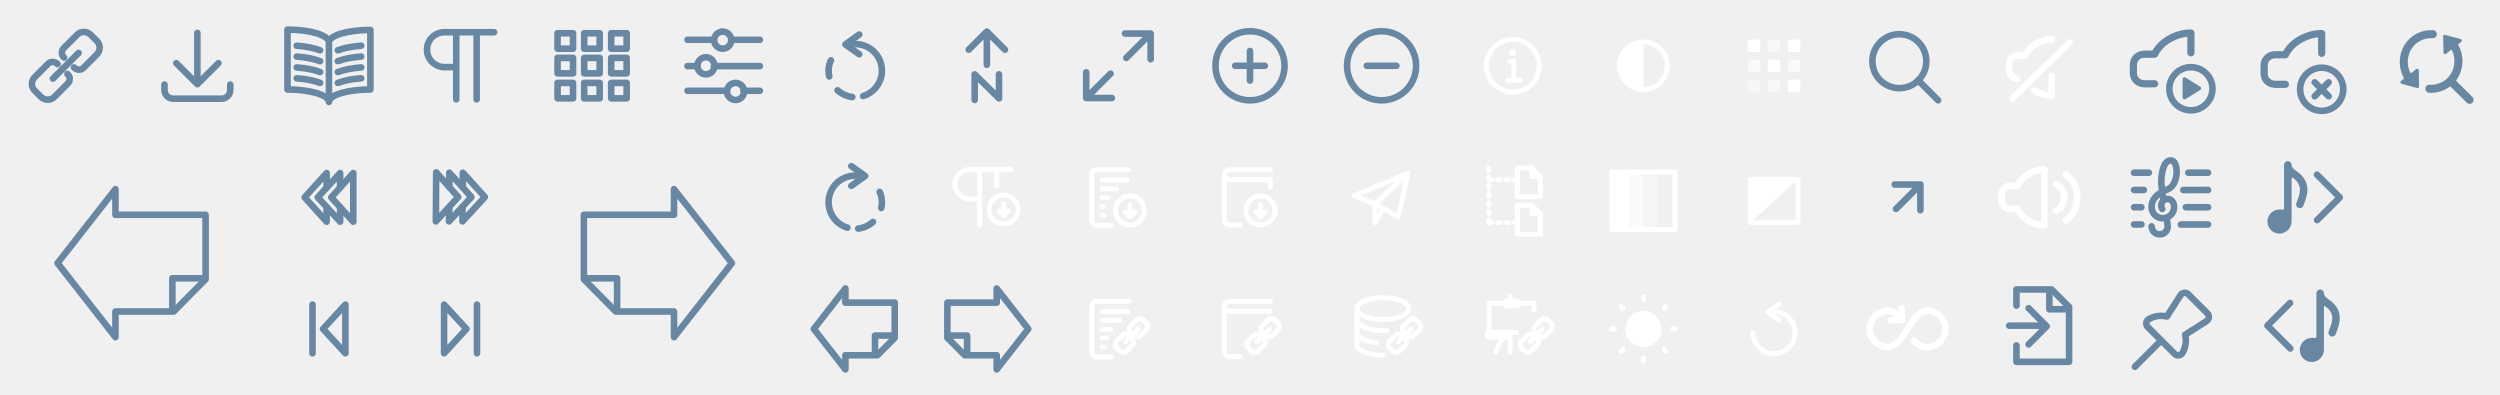
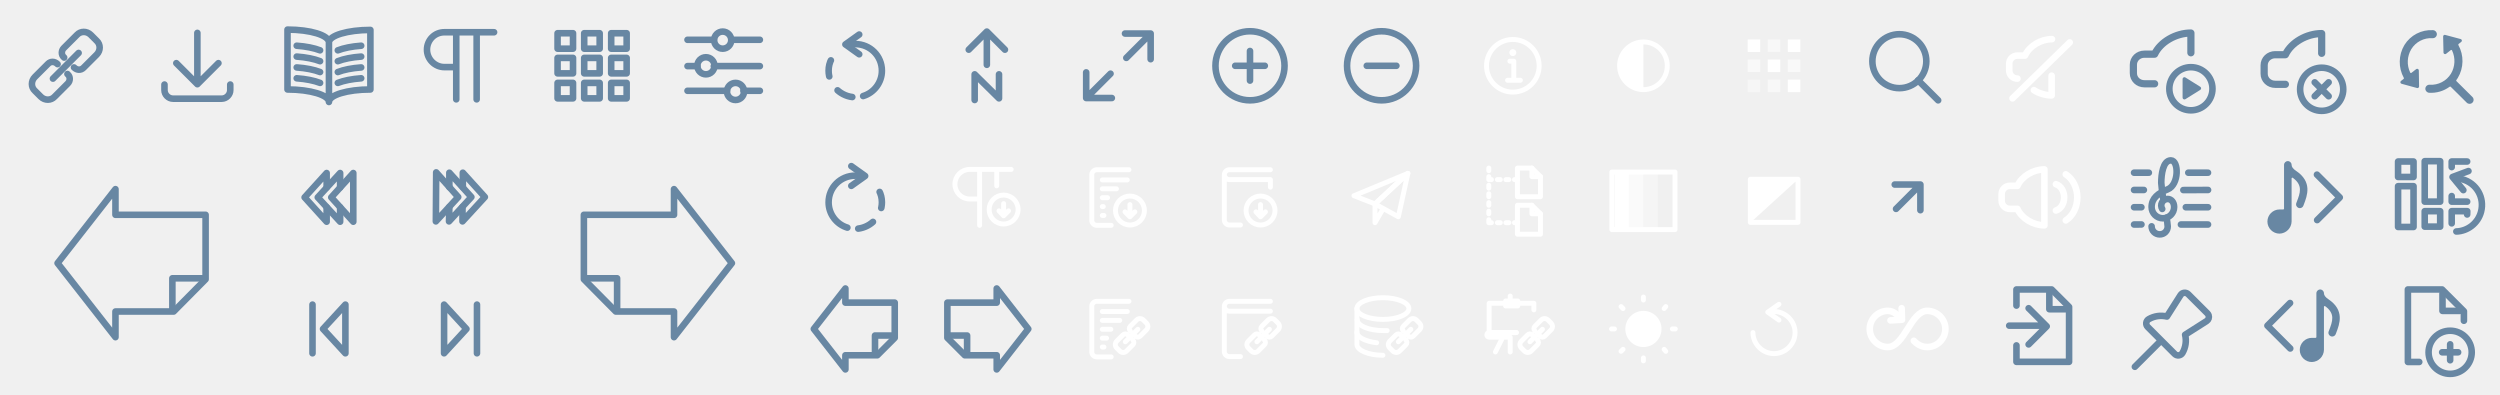
<svg xmlns="http://www.w3.org/2000/svg" xml:space="preserve" style="fill-rule:evenodd;clip-rule:evenodd;stroke-linecap:round;stroke-linejoin:round;stroke-miterlimit:10" viewBox="0 0 760 120">
  <path d="M22.5 20.5c.9.9 2.1.9 2.9.1l4-4c1.2-1.2 1.2-3.1 0-4.2l-1.8-1.8c-1.2-1.2-3.1-1.2-4.2 0l-4 4c-.8.8-.8 2.1 0 2.8l.1.1m-2 2c-.9-.9-2.1-.9-2.9-.1l-4 4c-1.2 1.2-1.2 3.1 0 4.2l1.8 1.8c1.2 1.2 3.1 1.2 4.2 0l4-4c.8-.8.8-2.1 0-2.8l-.1-.1m-4.4 1.4 7.8-7.8" style="fill:none;fill-rule:nonzero;stroke:#6887a3;stroke-width:2px" />
  <circle cx="219.7" cy="12.2" r="2.6" style="fill:none;stroke:#6887a3;stroke-width:2px" />
  <path d="M222.5 12.1h8.5m-22 0h8" style="fill:none;fill-rule:nonzero;stroke:#6887a3;stroke-width:2px" />
  <circle cx="214.6" cy="20" r="2.6" style="fill:none;stroke:#6887a3;stroke-width:2px" />
  <path d="M217 20.1h14m-22 0h3" style="fill:none;fill-rule:nonzero;stroke:#6887a3;stroke-width:2px" />
  <circle cx="223.6" cy="27.8" r="2.6" style="fill:none;stroke:#6887a3;stroke-width:2px" />
  <path d="M226 27.6h5m-22 0h12" style="fill:none;fill-rule:nonzero;stroke:#6887a3;stroke-width:2px" />
  <path d="M468.2 102.2c.4.4 1 .4 1.4 0l1.9-1.9c.6-.6.6-1.5 0-2.1l-.9-.9c-.6-.6-1.5-.6-2.1 0l-1.9 1.9c-.4.4-.4 1 0 1.4m-.8 1.2c-.4-.4-1-.4-1.4 0l-1.9 1.9c-.6.6-.6 1.5 0 2.1l.9.9c.6.6 1.5.6 2.1 0l1.9-1.9c.4-.4.4-1 0-1.4m-2.3.5 3.8-3.8M345.2 102.2c.4.4 1 .4 1.4 0l1.9-1.9c.6-.6.6-1.5 0-2.1l-.9-.9c-.6-.6-1.5-.6-2.1 0l-1.9 1.9c-.4.4-.4 1 0 1.4m-.8 1.2c-.4-.4-1-.4-1.4 0l-1.9 1.9c-.6.6-.6 1.5 0 2.1l.9.9c.6.6 1.5.6 2.1 0l1.9-1.9c.4-.4.4-1 0-1.4m-2.3.5 3.8-3.8" style="fill:none;fill-rule:nonzero;stroke:#fff;stroke-width:1.5px;stroke-miterlimit:4" />
  <path d="M259.1 29.5c-4-.5-7.2-3.9-7.2-8q0-1.95.9-3.6" style="fill:none;fill-rule:nonzero;stroke:#6887a3;stroke-width:2px;stroke-miterlimit:4;stroke-dasharray:5,5" />
  <path d="M259.1 13.4h.9c4.5 0 8.1 3.6 8.1 8.1 0 3.6-2.4 6.7-5.7 7.7" style="fill:none;fill-rule:nonzero;stroke:#6887a3;stroke-width:2px" />
  <path d="m261.2 10.5-4.2 3 4.2 3" style="fill:none;fill-rule:nonzero;stroke:#6887a3;stroke-width:2px" />
  <path d="M260.9 69.5c4-.5 7.2-3.9 7.2-8q0-1.95-.9-3.6" style="fill:none;fill-rule:nonzero;stroke:#6887a3;stroke-width:2px;stroke-miterlimit:4;stroke-dasharray:5,5" />
  <path d="M260.9 53.4h-.9c-4.5 0-8.1 3.6-8.1 8.1 0 3.6 2.4 6.7 5.7 7.7" style="fill:none;fill-rule:nonzero;stroke:#6887a3;stroke-width:2px" />
  <circle cx="380" cy="20" r="10.5" style="fill:none;stroke:#6887a3;stroke-width:2px" />
  <path d="M375.5 20h9m-4.5 4.5v-9" style="fill:none;fill-rule:nonzero;stroke:#6887a3;stroke-width:2px" />
+   <path d="M375.5 20h9m-4.5 4.5v-9" style="fill:none;fill-rule:nonzero;stroke:#6887a3;stroke-width:3.71px" transform="matrix(.53863 0 0 .53863 540.166 96.323)" />
+   <path d="M21.465 28.5a6.558 6.558 0 1 0 0-13.116 6.558 6.558 0 0 0 0 13.116" style="fill:none;fill-rule:nonzero;stroke:#6887a3;stroke-width:2px;stroke-miterlimit:4" transform="translate(723.383 85.154)" />
  <circle cx="420" cy="20" r="10.5" style="fill:none;stroke:#6887a3;stroke-width:2px" />
-   <path d="M415.5 20h9M144.9 9.8v20.4m-6.2-20.4v20.4m11.5-20.4h-15.1c-3 0-5.3 2.4-5.3 5.3s2.4 5.3 5.3 5.3h3.6M70 25.7v1.7c0 1.4-1.2 2.6-2.6 2.6H52.6c-1.4 0-2.6-1.2-2.6-2.6v-1.7m10-.1V10m6.4 9.2L60 25.6l-6.4-6.4m46.4-6.3c0-2.1 5.7-3.8 12.6-3.8v18.1c-7 0-12.6 1.7-12.6 3.8 0-2.1-5.7-3.8-12.6-3.8V9c6.9 0 12.6 1.7 12.6 3.9m0 0v17.9m-2.7-15.5c-1.8-.7-4.3-1.2-7.1-1.4m7.1 4.7c-1.8-.7-4.3-1.2-7.1-1.4m7.1 4.7c-1.8-.7-4.3-1.2-7.1-1.4m7.1 4.7c-1.8-.7-4.3-1.2-7.1-1.4m12.5-8.5c1.8-.7 4.3-1.2 7.1-1.4m-7.1 4.7c1.8-.7 4.3-1.2 7.1-1.4m-7.1 4.7c1.8-.7 4.3-1.2 7.1-1.4m-7.1 4.7c1.8-.7 4.3-1.2 7.1-1.4m59.7-13.7h4.7v4.7h-4.7zm8.1 0h4.7v4.7h-4.7zm8.2 0h4.7v4.7h-4.7zm-16.3 7.5h4.7v4.7h-4.7zm8.1 0h4.7v4.7h-4.7zm8.2 0h4.7v4.7h-4.7zm-16.3 7.6h4.7v4.7h-4.7zm8.1 0h4.7v4.7h-4.7zm8.2 0h4.7v4.7h-4.7zM62.5 65.3v19.6l-9.7 9.8H35.1v7.8L17.5 80l17.6-22.5v7.8z" style="fill:none;fill-rule:nonzero;stroke:#6887a3;stroke-width:2px" />
+   <path d="M415.5 20h9M144.9 9.8v20.4m-6.2-20.4v20.4m11.5-20.4h-15.1c-3 0-5.3 2.4-5.3 5.3s2.4 5.3 5.3 5.3h3.6M70 25.7v1.7c0 1.4-1.2 2.6-2.6 2.6H52.6c-1.4 0-2.6-1.2-2.6-2.6v-1.7m10-.1V10m6.4 9.2L60 25.6l-6.4-6.4m46.4-6.3c0-2.1 5.7-3.8 12.6-3.8v18.1c-7 0-12.6 1.7-12.6 3.8 0-2.1-5.7-3.8-12.6-3.8V9c6.9 0 12.6 1.7 12.6 3.9m0 0v17.9m-2.7-15.5c-1.8-.7-4.3-1.2-7.1-1.4m7.1 4.7c-1.8-.7-4.3-1.2-7.1-1.4m7.1 4.7c-1.8-.7-4.3-1.2-7.1-1.4m7.1 4.7c-1.8-.7-4.3-1.2-7.1-1.4m12.5-8.5c1.8-.7 4.3-1.2 7.1-1.4m-7.1 4.7c1.8-.7 4.3-1.2 7.1-1.4m-7.1 4.7c1.8-.7 4.3-1.2 7.1-1.4m-7.1 4.7c1.8-.7 4.3-1.2 7.1-1.4m59.7-13.7h4.7v4.7h-4.7zm8.1 0h4.7v4.7h-4.7zm8.2 0h4.7v4.7h-4.7zm-16.3 7.5h4.7v4.7h-4.7zm8.1 0h4.7v4.7h-4.7zm8.2 0h4.7v4.7h-4.7zm-16.3 7.6h4.7v4.7h-4.7zm8.1 0h4.7v4.7h-4.7zm8.2 0h4.7v4.7h-4.7z" style="fill:none;fill-rule:nonzero;stroke:#6887a3;stroke-width:2px" />
+   <path d="M169.5 10.1h4.7v4.7h-4.7zm16.3 1.7v-1.7h4.7m-21 7.5h4.7V30h-4.7zm8.1-7.6h4.7v12.3h-4.7zm12.9 12.3h-4.7v-1.7m-8.2 4.6h4.7v4.7h-4.7zm8.2 3.7v-3.7h4.728l-.028 1" style="fill:none;fill-rule:nonzero;stroke:#6887a3;stroke-width:2px" transform="translate(559.515 39)" />
+   <path d="M259.1 13.4h.9c4.5 0 8.1 3.6 8.1 8.1 0 3.6-2.4 6.7-5.7 7.7" style="fill:none;fill-rule:nonzero;stroke:#6887a3;stroke-width:2px" transform="rotate(15 348.192 1889.207)" />
+   <path d="m261.2 10.5-4.2 3 4.2 3" style="fill:none;fill-rule:nonzero;stroke:#6887a3;stroke-width:2px" transform="rotate(15 348.192 1889.207)" />
+   <path d="M62.5 65.3v19.6l-9.7 9.8H35.1v7.8L17.5 80l17.6-22.5v7.8z" style="fill:none;fill-rule:nonzero;stroke:#6887a3;stroke-width:2px" />
  <path d="M52.4 94.2v-9.6H62M103.4 63v4.4L96.6 60l6.8-7.4V57" style="fill:none;fill-rule:nonzero;stroke:#6887a3;stroke-width:2px" />
  <path d="M107.4 52.6v14.8l-6.7-7.4zM99.3 63v4.4L92.6 60l6.7-7.4V57M105 92.6v14.8l-6.8-7.4zm-10 0v14.8M177.5 65.3v19.6l9.7 9.8h17.7v7.8L222.5 80l-17.6-22.5v7.8z" style="fill:none;fill-rule:nonzero;stroke:#6887a3;stroke-width:2px" />
  <path d="M187.6 94.2v-9.6H178M136.6 62.9l-.1 4.4 6.8-7.4-6.7-7.4v4.4" style="fill:none;fill-rule:nonzero;stroke:#6887a3;stroke-width:2px" />
  <path d="m132.6 52.4-.1 14.9 6.8-7.4zm8 10.5v4.4l6.8-7.4-6.7-7.4v4.4M135 92.6v14.8l6.8-7.4zm10 0v14.8" style="fill:none;fill-rule:nonzero;stroke:#6887a3;stroke-width:2px" />
  <path d="M377.1 68.4h-3.4c-.8 0-1.5-.7-1.5-1.5V53.4m14-1.8h-12.5c-.8 0-1.5.7-1.5 1.5s.7 1.5 1.5 1.5h12.5v2.3" style="fill:none;fill-rule:nonzero;stroke:#fff;stroke-width:1.5px;stroke-miterlimit:4" />
  <circle cx="383.2" cy="64" r="4.4" style="fill:none;stroke:#fff;stroke-width:1.5px;stroke-miterlimit:4" />
  <path d="M383.2 65.9v-3.7m-1.4 2.2 1.4 1.5 1.5-1.5M343.2 51.6h-9.8c-.8 0-1.5.7-1.5 1.5V67c0 .8.7 1.5 1.5 1.5h4.4" style="fill:none;fill-rule:nonzero;stroke:#fff;stroke-width:1.5px;stroke-miterlimit:4" />
  <circle cx="343.5" cy="64" r="4.4" style="fill:none;stroke:#fff;stroke-width:1.5px;stroke-miterlimit:4" />
  <path d="M343.5 65.9v-3.7m-1.5 2.2 1.5 1.5 1.5-1.5m-9.9 1.1h.5m-.5-10.8h7.6m-7.6 2.7h4.3m-4.3 2.7h1.6m-1.6 2.7h.3M377.1 108.4h-3.4c-.8 0-1.5-.7-1.5-1.5V93.4m14-1.8h-12.5c-.8 0-1.5.7-1.5 1.5s.7 1.5 1.5 1.5h12.5M343.2 91.6h-9.8c-.8 0-1.5.7-1.5 1.5V107c0 .8.7 1.5 1.5 1.5h4.4m-2.7-3h.5m-.5-10.8h7.6m-7.6 2.7h5.3m-5.3 2.7h2.6m-2.6 2.7h1.3M303 51.5v5m-5.2-5v17m9.6-17h-12.6c-2.5 0-4.5 2-4.5 4.5s2 4.5 4.5 4.5h3" style="fill:none;fill-rule:nonzero;stroke:#fff;stroke-width:1.5px;stroke-miterlimit:4" />
  <circle cx="305.1" cy="63.7" r="4.4" style="fill:none;stroke:#fff;stroke-width:1.5px;stroke-miterlimit:4" />
  <path d="M305.1 65.6v-3.7m-1.4 2.2 1.4 1.5 1.5-1.5" style="fill:none;fill-rule:nonzero;stroke:#fff;stroke-width:1.5px;stroke-miterlimit:4" />
  <path d="M272 92v10.7l-5.3 5.3H257v4.3l-9.6-12.3 9.6-12.3V92z" style="fill:none;fill-rule:nonzero;stroke:#6887a3;stroke-width:2px" />
  <path d="M267 108v-5h5" style="fill:none;fill-rule:nonzero;stroke:#6887a3;stroke-width:2px" transform="translate(-1 -1)" />
  <path d="M288 92v10.7l5.3 5.3h9.7v4.3l9.6-12.3-9.6-12.3V92z" style="fill:none;fill-rule:nonzero;stroke:#6887a3;stroke-width:2px" />
+   <path d="M308 97.15v-2.754h-17.604v8.304l5.3 5.3h2.297" style="fill:none;fill-rule:nonzero;stroke:#6887a3;stroke-width:1.6px" transform="matrix(0 1.25188 1.25188 0 613.827 -275.542)" />
  <path d="M293 108v-5h-5" style="fill:none;fill-rule:nonzero;stroke:#6887a3;stroke-width:2px" transform="translate(1 -1)" />
+   <path d="M295.396 107.201V103h-4.201" style="fill:none;fill-rule:nonzero;stroke:#6887a3;stroke-width:1.6px" transform="matrix(0 1.25188 1.25188 0 613.575 -275.29)" />
  <path d="m428 52.7-16.4 6.8L418 62z" style="fill:none;fill-rule:nonzero;stroke:#fff;stroke-width:1.5px;stroke-miterlimit:4" />
  <path d="m428 52.7-2.9 13.2L418 62zM418 62v5.7l2.5-4.3M428.2 102.2c.4.4 1 .4 1.4 0l1.9-1.9c.6-.6.6-1.5 0-2.1l-.9-.9c-.6-.6-1.5-.6-2.1 0l-1.9 1.9c-.4.4-.4 1 0 1.4m-.8 1.2c-.4-.4-1-.4-1.4 0l-1.9 1.9c-.6.6-.6 1.5 0 2.1l.9.9c.6.6 1.5.6 2.1 0l1.9-1.9c.4-.4.4-1 0-1.4m-2.3.5 3.8-3.8" style="fill:none;fill-rule:nonzero;stroke:#fff;stroke-width:1.5px;stroke-miterlimit:4" />
  <ellipse cx="420.4" cy="93.8" rx="7.9" ry="3.3" style="fill:none;stroke:#fff;stroke-width:1.5px;stroke-miterlimit:4" />
  <path d="M421.7 100.5h-1.2c-4.4 0-7.9-1.5-7.9-3.3m5.9 7c-3.4-.4-6-1.7-6-3.2" style="fill:none;fill-rule:nonzero;stroke:#fff;stroke-width:1.5px;stroke-miterlimit:4" />
  <path d="M420.4 108c-4.4 0-7.9-1.5-7.9-3.3V93.8M461 101.1h-8.3v-8.9h5m3.6 0h5v2" style="fill:none;fill-rule:nonzero;stroke:#fff;stroke-width:1.5px;stroke-miterlimit:4" />
  <path d="M457.7 91.5h3.7V93h-3.7zm3.2 9.6h-8.2c-.4 0-.7.3-.7.7s.3.7.7.7h6.4m0 .1v4.4m-4.5 0 2.2-4.4m2.3-12.6v1.5M468.3 59.8h-7v-8.7h4.4l2.6 2.6z" style="fill:none;fill-rule:nonzero;stroke:#fff;stroke-width:1.5px;stroke-miterlimit:4" />
  <path d="M465.7 51.1v2.6h2.6m0 17.5h-7v-8.8h4.4l2.6 2.6z" style="fill:none;fill-rule:nonzero;stroke:#fff;stroke-width:1.5px;stroke-miterlimit:4" />
  <path d="M465.7 62.4V65h2.6m-15.7-13.9v.8m0 4.4v.9m0-3.5v.9h.8m-.8 4.3v.9m0 1.8v.8m0 1.8v.8m0 1.8v.9h.8m1.8-13.1h.9m1.7 0h.9m1.7 0h.9m-6.1 13.1h.9m1.7 0h.9m1.7 0h.9" style="fill:none;fill-rule:nonzero;stroke:#fff;stroke-width:1.5px;stroke-miterlimit:4" />
  <circle cx="459.9" cy="20" r="8" style="fill:none;stroke:#fff;stroke-width:1.5px;stroke-miterlimit:4" />
  <path d="M458.3 24.4h3.9m-3.2-5.8h1.2V24M459.9 15.7q-.3 0-.3.3t.3.3.3-.3-.3-.3" style="fill:none;fill-rule:nonzero;stroke:#fff;stroke-width:1.5px;stroke-miterlimit:4" />
  <path d="M499.6 12c-4.4 0-8 3.6-8 8s3.6 8 8 8 8-3.6 8-8-3.6-8-8-8m0 14.5v-13c3.6 0 6.5 2.9 6.5 6.5s-2.9 6.5-6.5 6.5" style="fill:#fff;fill-rule:nonzero" />
  <path d="M490 52.3h19.2v17.5H490z" style="fill:none;fill-rule:nonzero;stroke:#fff;stroke-width:1.5px" />
  <path d="M490.8 52.5h4.4V70h-4.4z" style="fill:#fff;fill-rule:nonzero" />
  <path d="M495.2 52.5h4.4V70h-4.4z" style="fill:#fff;fill-opacity:.66;fill-rule:nonzero" />
  <path d="M499.6 52.5h4.4V70h-4.4z" style="fill:#fff;fill-opacity:.33;fill-rule:nonzero" />
  <path d="M499.6 90.3v.9m0 17.6v.9" style="fill:none;fill-rule:nonzero;stroke:#fff;stroke-width:1.5px" />
  <circle cx="499.6" cy="100" r="5.5" style="fill:#fff" />
  <path d="m506.4 93.2-.5.6m-12.5 12.4-.6.6m13.6 0-.5-.6m-12.5-12.4-.6-.6m16.5 6.8h-.9m-17.6 0h-.9" style="fill:none;fill-rule:nonzero;stroke:#fff;stroke-width:1.5px" />
  <path d="M531.3 12h3.8v3.8h-3.8z" style="fill:#fff;fill-rule:nonzero" />
  <path d="M537.4 12h3.8v3.8h-3.8z" style="fill:#fff;fill-opacity:.5;fill-rule:nonzero" />
  <path d="M543.5 12h3.8v3.8h-3.8z" style="fill:#fff;fill-rule:nonzero" />
  <path d="M531.3 18.1h3.8v3.8h-3.8z" style="fill:#fff;fill-opacity:.6;fill-rule:nonzero" />
  <path d="M537.4 18.1h3.8v3.8h-3.8z" style="fill:#fff;fill-rule:nonzero" />
  <path d="M543.5 18.1h3.8v3.8h-3.8z" style="fill:#fff;fill-opacity:.6;fill-rule:nonzero" />
  <path d="M531.3 24.2h3.8V28h-3.8z" style="fill:#fff;fill-opacity:.4;fill-rule:nonzero" />
  <path d="M537.4 24.2h3.8V28h-3.8z" style="fill:#fff;fill-opacity:.5;fill-rule:nonzero" />
  <path d="M543.5 24.2h3.8V28h-3.8z" style="fill:#fff;fill-rule:nonzero" />
  <path d="M532.1 54.5h14.5v13.1h-14.5z" style="fill:none;fill-rule:nonzero;stroke:#fff;stroke-width:1.5px" />
  <path d="m540.8 92.5-3.4 2.4 3.4 2.4" style="fill:none;fill-rule:nonzero;stroke:#fff;stroke-width:1.5px;stroke-miterlimit:4" />
  <path d="M539.3 94.7c3.5 0 6.4 2.9 6.4 6.4s-2.9 6.4-6.4 6.4-6.4-2.9-6.4-6.4" style="fill:none;fill-rule:nonzero;stroke:#fff;stroke-width:1.5px;stroke-miterlimit:4" />
  <path d="M532.1 67.7V54.5h14.5" style="fill:#fff;fill-rule:nonzero" />
  <circle cx="577.4" cy="18.6" r="8.2" style="fill:none;stroke:#6887a3;stroke-width:2px" />
  <path d="m589.2 30.5-6.1-6.1" style="fill:none;fill-rule:nonzero;stroke:#6887a3;stroke-width:2px" />
  <path d="M577.9 97.1c-.7-1-2-2.6-4-2.6-3 0-5.5 2.5-5.5 5.5s2.5 5.5 5.5 5.5c5 0 7-11 12-11 3 0 5.5 2.5 5.5 5.5s-2.5 5.5-5.5 5.5c-2.1 0-3.4-1.2-4.1-1.9" style="fill:none;fill-rule:nonzero;stroke:#fff;stroke-width:2px" />
  <path d="m574.7 97.4 3.5-.2-.1-3.5M618.3 27.4c1.5 1 3.6 1.6 5.4 1.6v-6m.1-11.1c-3.4 0-6.9 2.1-8.2 5h-2.3c-1.4 0-2.5 1.1-2.5 2.5v2c0 1.4 1.1 2.5 2.5 2.5m-1.5 6 17.4-17M613.3 56.5H611c-1.4 0-2.5 1.1-2.5 2.5v2c0 1.4 1.1 2.5 2.5 2.5h2.3c1.3 2.9 4.8 5 8.2 5v-17c-3.4 0-6.9 2.1-8.2 5M628 53c2.2 1.4 3.5 4.2 3.5 7 0 2.9-1.3 5.6-3.5 7m-3-11c1.6.5 2.5 2.2 2.5 4s-.9 3.5-2.5 4" style="fill:none;fill-rule:nonzero;stroke:#fff;stroke-width:2px" />
  <path d="M613 92.9V88h10.7l5.3 5.3V110h-16v-5" style="fill:none;fill-rule:nonzero;stroke:#6887a3;stroke-width:2px" />
  <path d="M629 93h-5v-5" style="fill:none;fill-rule:nonzero;stroke:#6887a3;stroke-width:2px" transform="translate(-1 1)" />
  <path d="M621.8 99h-11m5.9-5.3 5.5 5.5-5.5 5.5" style="fill:none;fill-rule:nonzero;stroke:#6887a3;stroke-width:2px" />
  <path d="M385.2 102.2c.4.4 1 .4 1.4 0l1.9-1.9c.6-.6.6-1.5 0-2.1l-.9-.9c-.6-.6-1.5-.6-2.1 0l-1.9 1.9c-.4.4-.4 1 0 1.4m-.8 1.2c-.4-.4-1-.4-1.4 0l-1.9 1.9c-.6.6-.6 1.5 0 2.1l.9.9c.6.6 1.5.6 2.1 0l1.9-1.9c.4-.4.4-1 0-1.4m-2.3.5 3.8-3.8" style="fill:none;fill-rule:nonzero;stroke:#fff;stroke-width:1.5px;stroke-miterlimit:4" />
  <path d="m258.8 50.5 4.2 3-4.2 3" style="fill:none;fill-rule:nonzero;stroke:#6887a3;stroke-width:2px" />
  <path d="M21.465 28.5a6.558 6.558 0 1 0 0-13.116 6.558 6.558 0 0 0 0 13.116" style="fill:none;fill-rule:nonzero;stroke:#6887a3;stroke-width:2px;stroke-miterlimit:4" transform="translate(644.57 5.037)" />
  <path d="M19.5 24.625V19l4.5 2.813z" style="fill:#6887a3;fill-rule:nonzero;stroke:#6887a3;stroke-width:1.13px;stroke-linecap:butt;stroke-miterlimit:4" transform="translate(644.57 5.037)" />
  <path d="M10.434 20.431H7.34c-1.883 0-3.363-1.415-3.363-3.215v-2.572c0-1.8 1.48-3.214 3.363-3.214h3.094C12.183 7.7 16.891 5 21.465 5v6.012" style="fill:none;fill-rule:nonzero;stroke:#6887a3;stroke-width:2.19px" transform="translate(644.57 5.037)" />
  <path d="M21.465 28.5a6.558 6.558 0 1 0 0-13.116 6.558 6.558 0 0 0 0 13.116" style="fill:none;fill-rule:nonzero;stroke:#6887a3;stroke-width:2px;stroke-miterlimit:4" transform="translate(684.326 5.2)" />
  <path d="m702.99 25.124 4.23 4.23" style="fill:none;stroke:#6887a3;stroke-width:2px;stroke-miterlimit:1.5" transform="translate(.686 -.097)" />
  <path d="m702.99 25.124 4.23 4.23" style="fill:none;stroke:#6887a3;stroke-width:2px;stroke-miterlimit:1.5" transform="rotate(90 705.497 27.533)" />
  <path d="M10.434 20.431H7.34c-1.883 0-3.363-1.415-3.363-3.215v-2.572c0-1.8 1.48-3.214 3.363-3.214h3.094C12.183 7.7 16.891 5 21.465 5v6.012" style="fill:none;fill-rule:nonzero;stroke:#6887a3;stroke-width:2.19px" transform="translate(684.326 5.2)" />
  <path d="M300 9.6v10.1m-5.5-4.6 5.5-5.5 5.5 5.5m-9.2 15.3v-7.8l7.4 7.3v-7.3M349.8 10.2l-7.4 7.4m-.4-7.4h7.8V18m-19.6 11.8 7.4-7.4m.4 7.4h-7.8V22M583.8 56.1l-7.4 7.4m-.4-7.4h7.8v7.8" style="fill:none;fill-rule:nonzero;stroke:#6887a3;stroke-width:2px" />
  <path d="M8.75 12.5h4.5M25.239 12.5h5.993M8.75 17.75h2.988M23.738 17.778l7.512-.028M8.75 23h2.238M24.488 23h6.751M8.75 28.25l2.25-.014M23 28.25h8.239M18.626 26.174q.251 1.304.354 2.63a2.37 2.37 0 0 1-.694 1.752 2.37 2.37 0 0 1-1.752.694 2.45 2.45 0 0 1-2.445-2.45" style="fill:none;fill-rule:nonzero;stroke:#6887a3;stroke-width:2px;stroke-miterlimit:4" transform="translate(640 40)" />
  <path d="M17.313 23.521a1.983 1.983 0 0 1 1.667-3.032c1.081 0 1.957.978 1.957 2.446a3.424 3.424 0 0 1-6.848 0c0-2.7 2.036-4.248 4.891-5.381 3.473-1.378 3.424-8.8.978-8.8s-2.934 4.398-2.934 6.846a44 44 0 0 0 .7 5.348" style="fill:none;fill-rule:nonzero;stroke:#6887a3;stroke-width:2px;stroke-miterlimit:4" transform="translate(640 40)" />
  <path d="M13.199 17.034a1.51 1.51 0 0 0-.729 1.105 1.5 1.5 0 0 0 .429 1.251l8.213 8.213a1.49 1.49 0 0 0 1.252.429 1.5 1.5 0 0 0 1.104-.729 7.52 7.52 0 0 0 .81-5.54l6.529-4.155a1.506 1.506 0 0 0 .61-1.762 1.5 1.5 0 0 0-.354-.564L25.22 9.439a1.503 1.503 0 0 0-2.326.255l-4.155 6.53a7.53 7.53 0 0 0-5.54.81M17.003 23.497 9 31.5" style="fill:none;fill-rule:nonzero;stroke:#6887a3;stroke-width:2px;stroke-miterlimit:4" transform="translate(640 80)" />
  <path d="M14.825 3.21c-.958-.639-1.444-1.3-1.444-1.96 0-.686-.564-1.25-1.25-1.25s-1.25.564-1.25 1.25v14.5c0 .137-.113.25-.25.25h-1.25c-2.194 0-4 1.806-4 4s1.806 4 4 4a4.117 4.117 0 0 0 4-4V5.728a.251.251 0 0 1 .4-.2c3.419 2.475 2.434 5.033 1.3 7.981l-.113.3c-.071.16-.108.333-.108.508 0 .686.564 1.25 1.25 1.25.541 0 1.024-.352 1.19-.867l.113-.293c1.153-3.007 2.899-7.539-2.588-11.197" style="fill:#6887a3;fill-rule:nonzero" transform="matrix(.91897 0 0 .91897 694.183 88)" />
  <path d="m689.358 95.101-6.575-6.575 6.523-6.523" style="fill:none;stroke:#6887a3;stroke-width:1.89px;stroke-miterlimit:1.5" transform="translate(-31.411 5.558)scale(1.05554)" />
  <path d="M14.825 3.21c-.958-.639-1.444-1.3-1.444-1.96 0-.686-.564-1.25-1.25-1.25s-1.25.564-1.25 1.25v14.5c0 .137-.113.25-.25.25h-1.25c-2.194 0-4 1.806-4 4s1.806 4 4 4a4.117 4.117 0 0 0 4-4V5.728a.251.251 0 0 1 .4-.2c3.419 2.475 2.434 5.033 1.3 7.981l-.113.3c-.071.16-.108.333-.108.508 0 .686.564 1.25 1.25 1.25.541 0 1.024-.352 1.19-.867l.113-.293c1.153-3.007 2.899-7.539-2.588-11.197" style="fill:#6887a3;fill-rule:nonzero" transform="matrix(.91897 0 0 .91897 684.349 48.972)" />
  <path d="m689.358 95.101-6.575-6.575 6.523-6.523" style="fill:none;stroke:#6887a3;stroke-width:1.89px;stroke-miterlimit:1.5" transform="rotate(-180 715.999 76.735)scale(1.05554)" />
  <path d="M.639 15.735a.49.49 0 0 0 .171.858l4.712 1.29a.5.5 0 0 0 .129.016h.002a.49.49 0 0 0 .487-.487v-.013l-.08-4.887a.491.491 0 0 0-.789-.377l-1.455 1.133a.249.249 0 0 1-.379-.091 7.53 7.53 0 0 1 .327-7.095 7.06 7.06 0 0 1 6.464-3.35q.049.004.098.004c.67 0 1.222-.552 1.222-1.222 0-.651-.52-1.194-1.171-1.221A9.56 9.56 0 0 0 1.686 4.8a10.04 10.04 0 0 0-.181 10 .25.25 0 0 1-.066.318zM15.831 13.538a7.08 7.08 0 0 1-6.464 3.35 1.228 1.228 0 0 0-1.32 1.218c0 .651.52 1.194 1.171 1.221a9.501 9.501 0 0 0 6.222-1.841.25.25 0 0 1 .324.024l4.883 4.843c.228.22.533.343.849.343a1.221 1.221 0 0 0 .873-2.077l-4.876-4.836a.25.25 0 0 1-.024-.327q.231-.305.441-.635a10.04 10.04 0 0 0 .176-10.007.25.25 0 0 1 .065-.317l.815-.641A.487.487 0 0 0 18.791 3l-4.722-1.263a.49.49 0 0 0-.615.488l.109 4.875a.49.49 0 0 0 .489.478.5.5 0 0 0 .3-.1l1.425-1.119a.25.25 0 0 1 .381.09 7.52 7.52 0 0 1-.327 7.089" style="fill:#6887a3;fill-rule:nonzero" transform="translate(729.259 8.874)" />
</svg>
